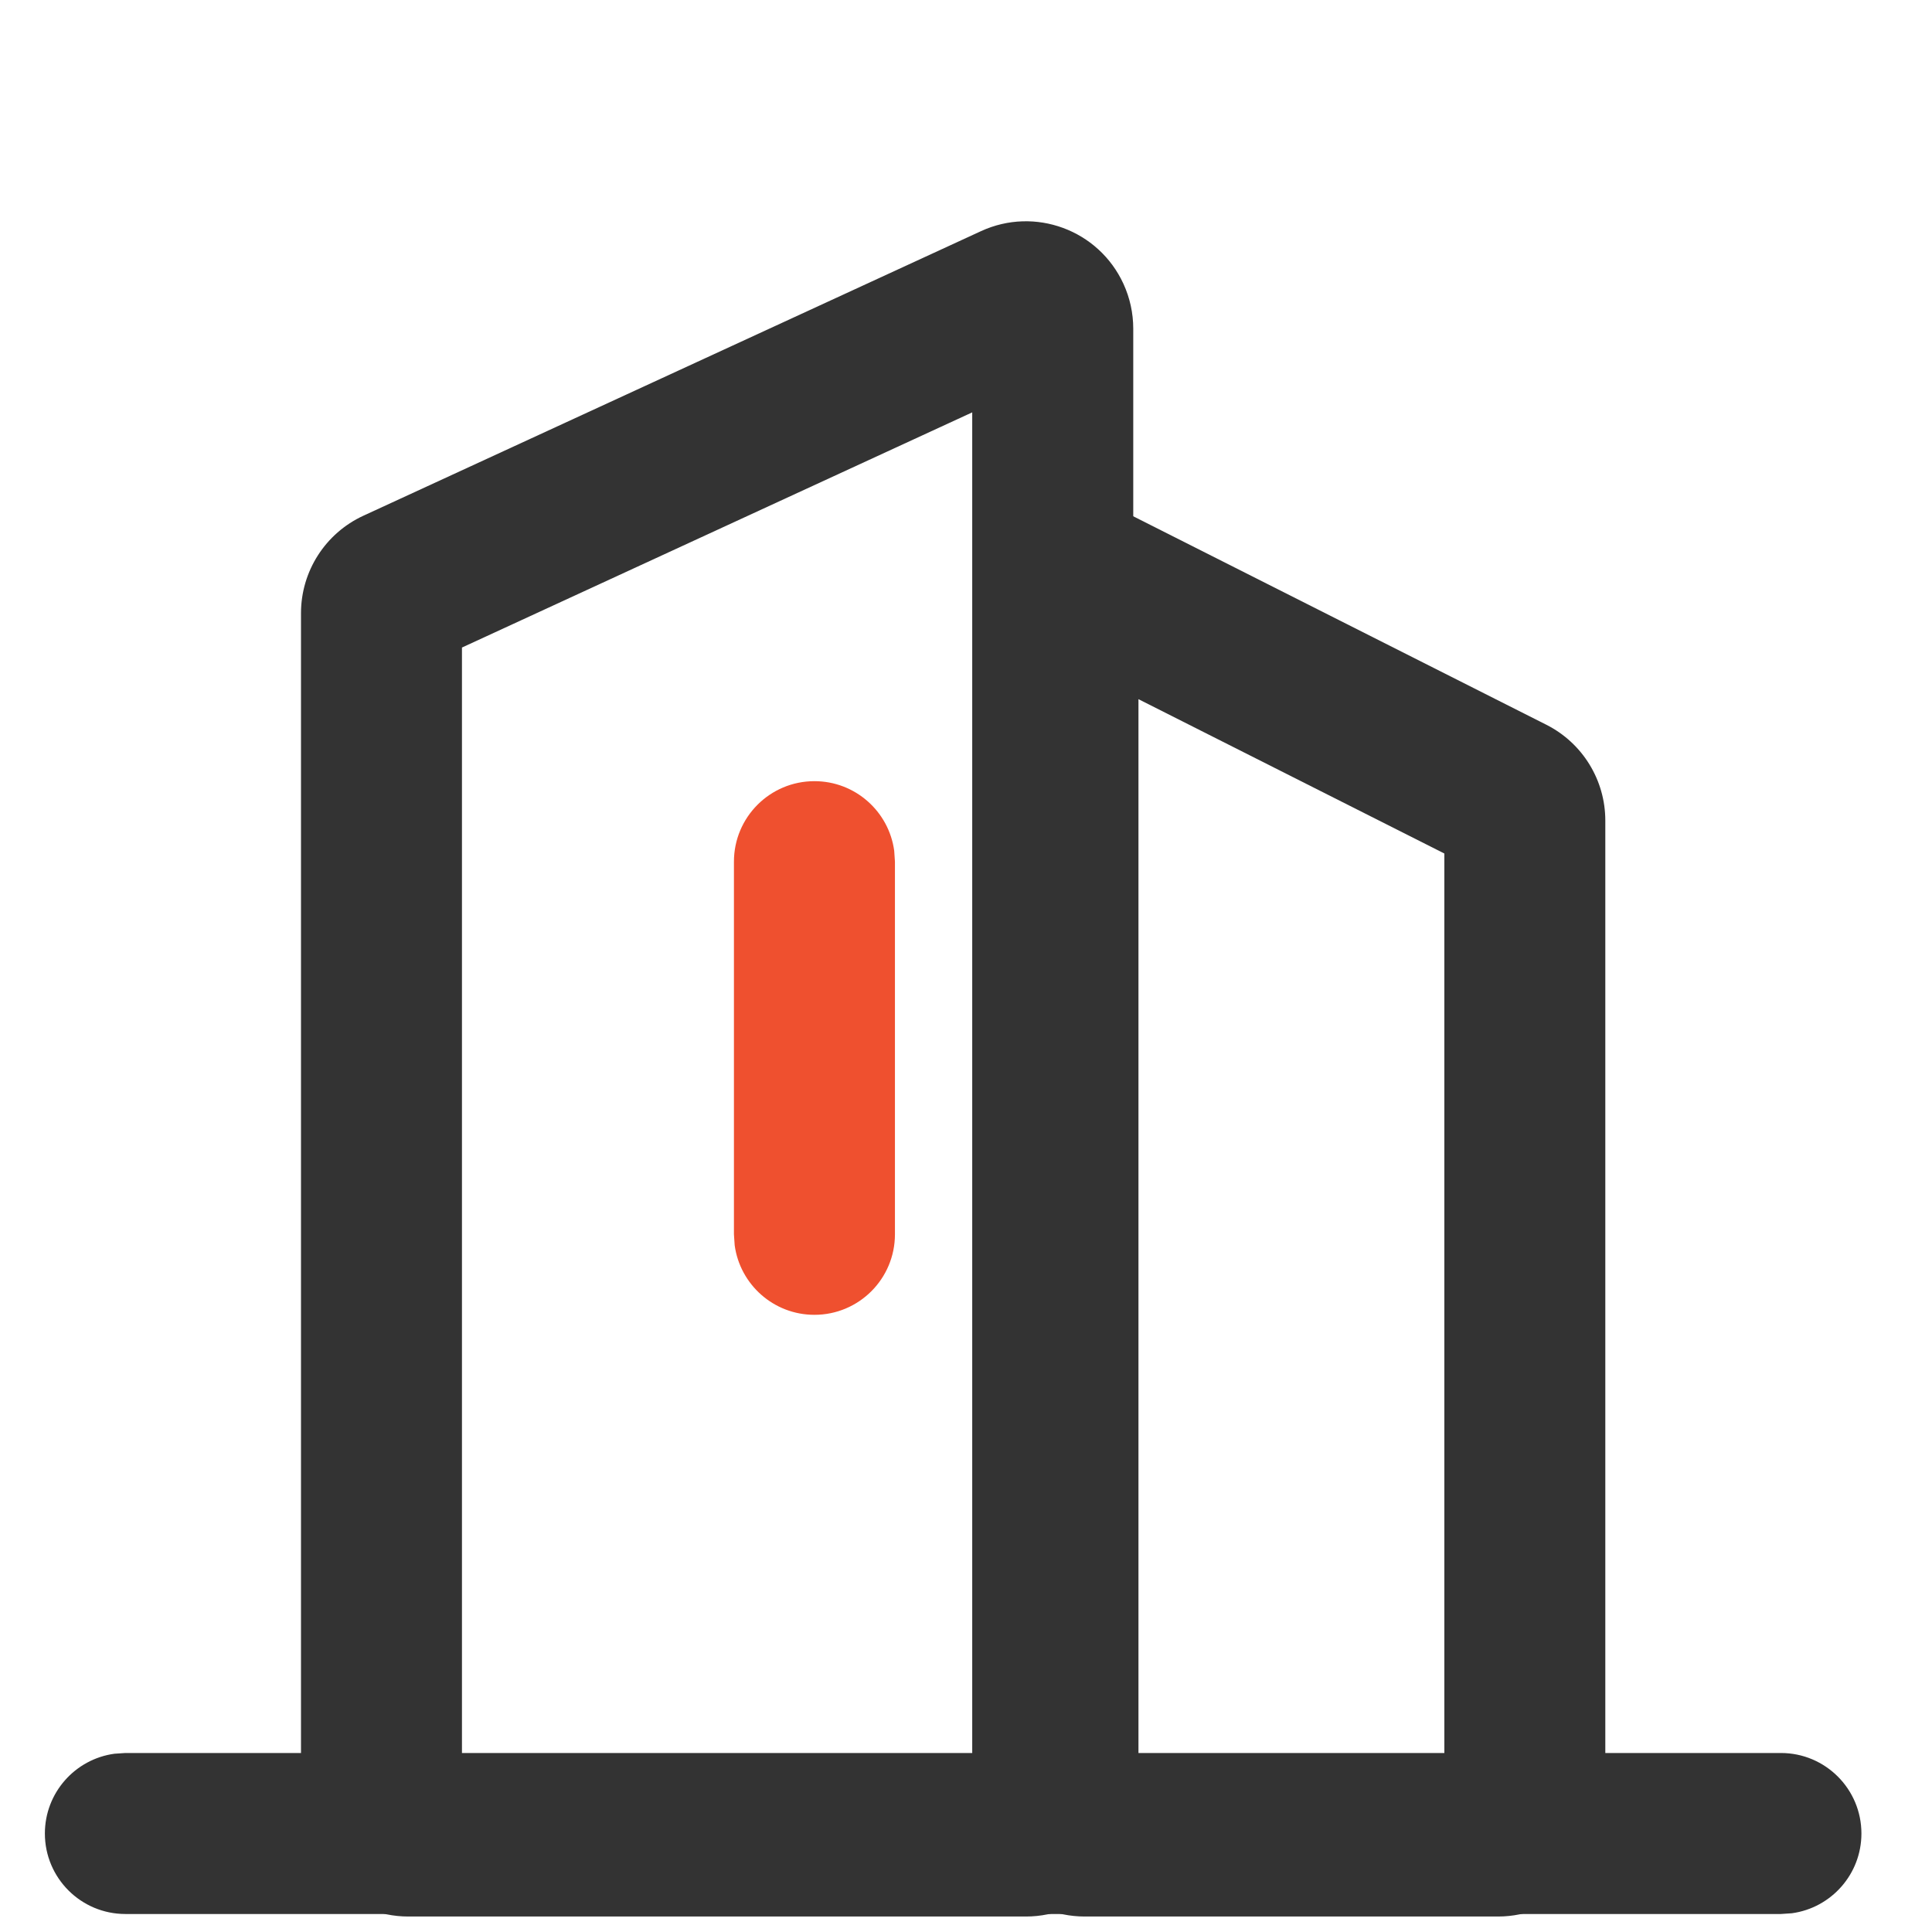
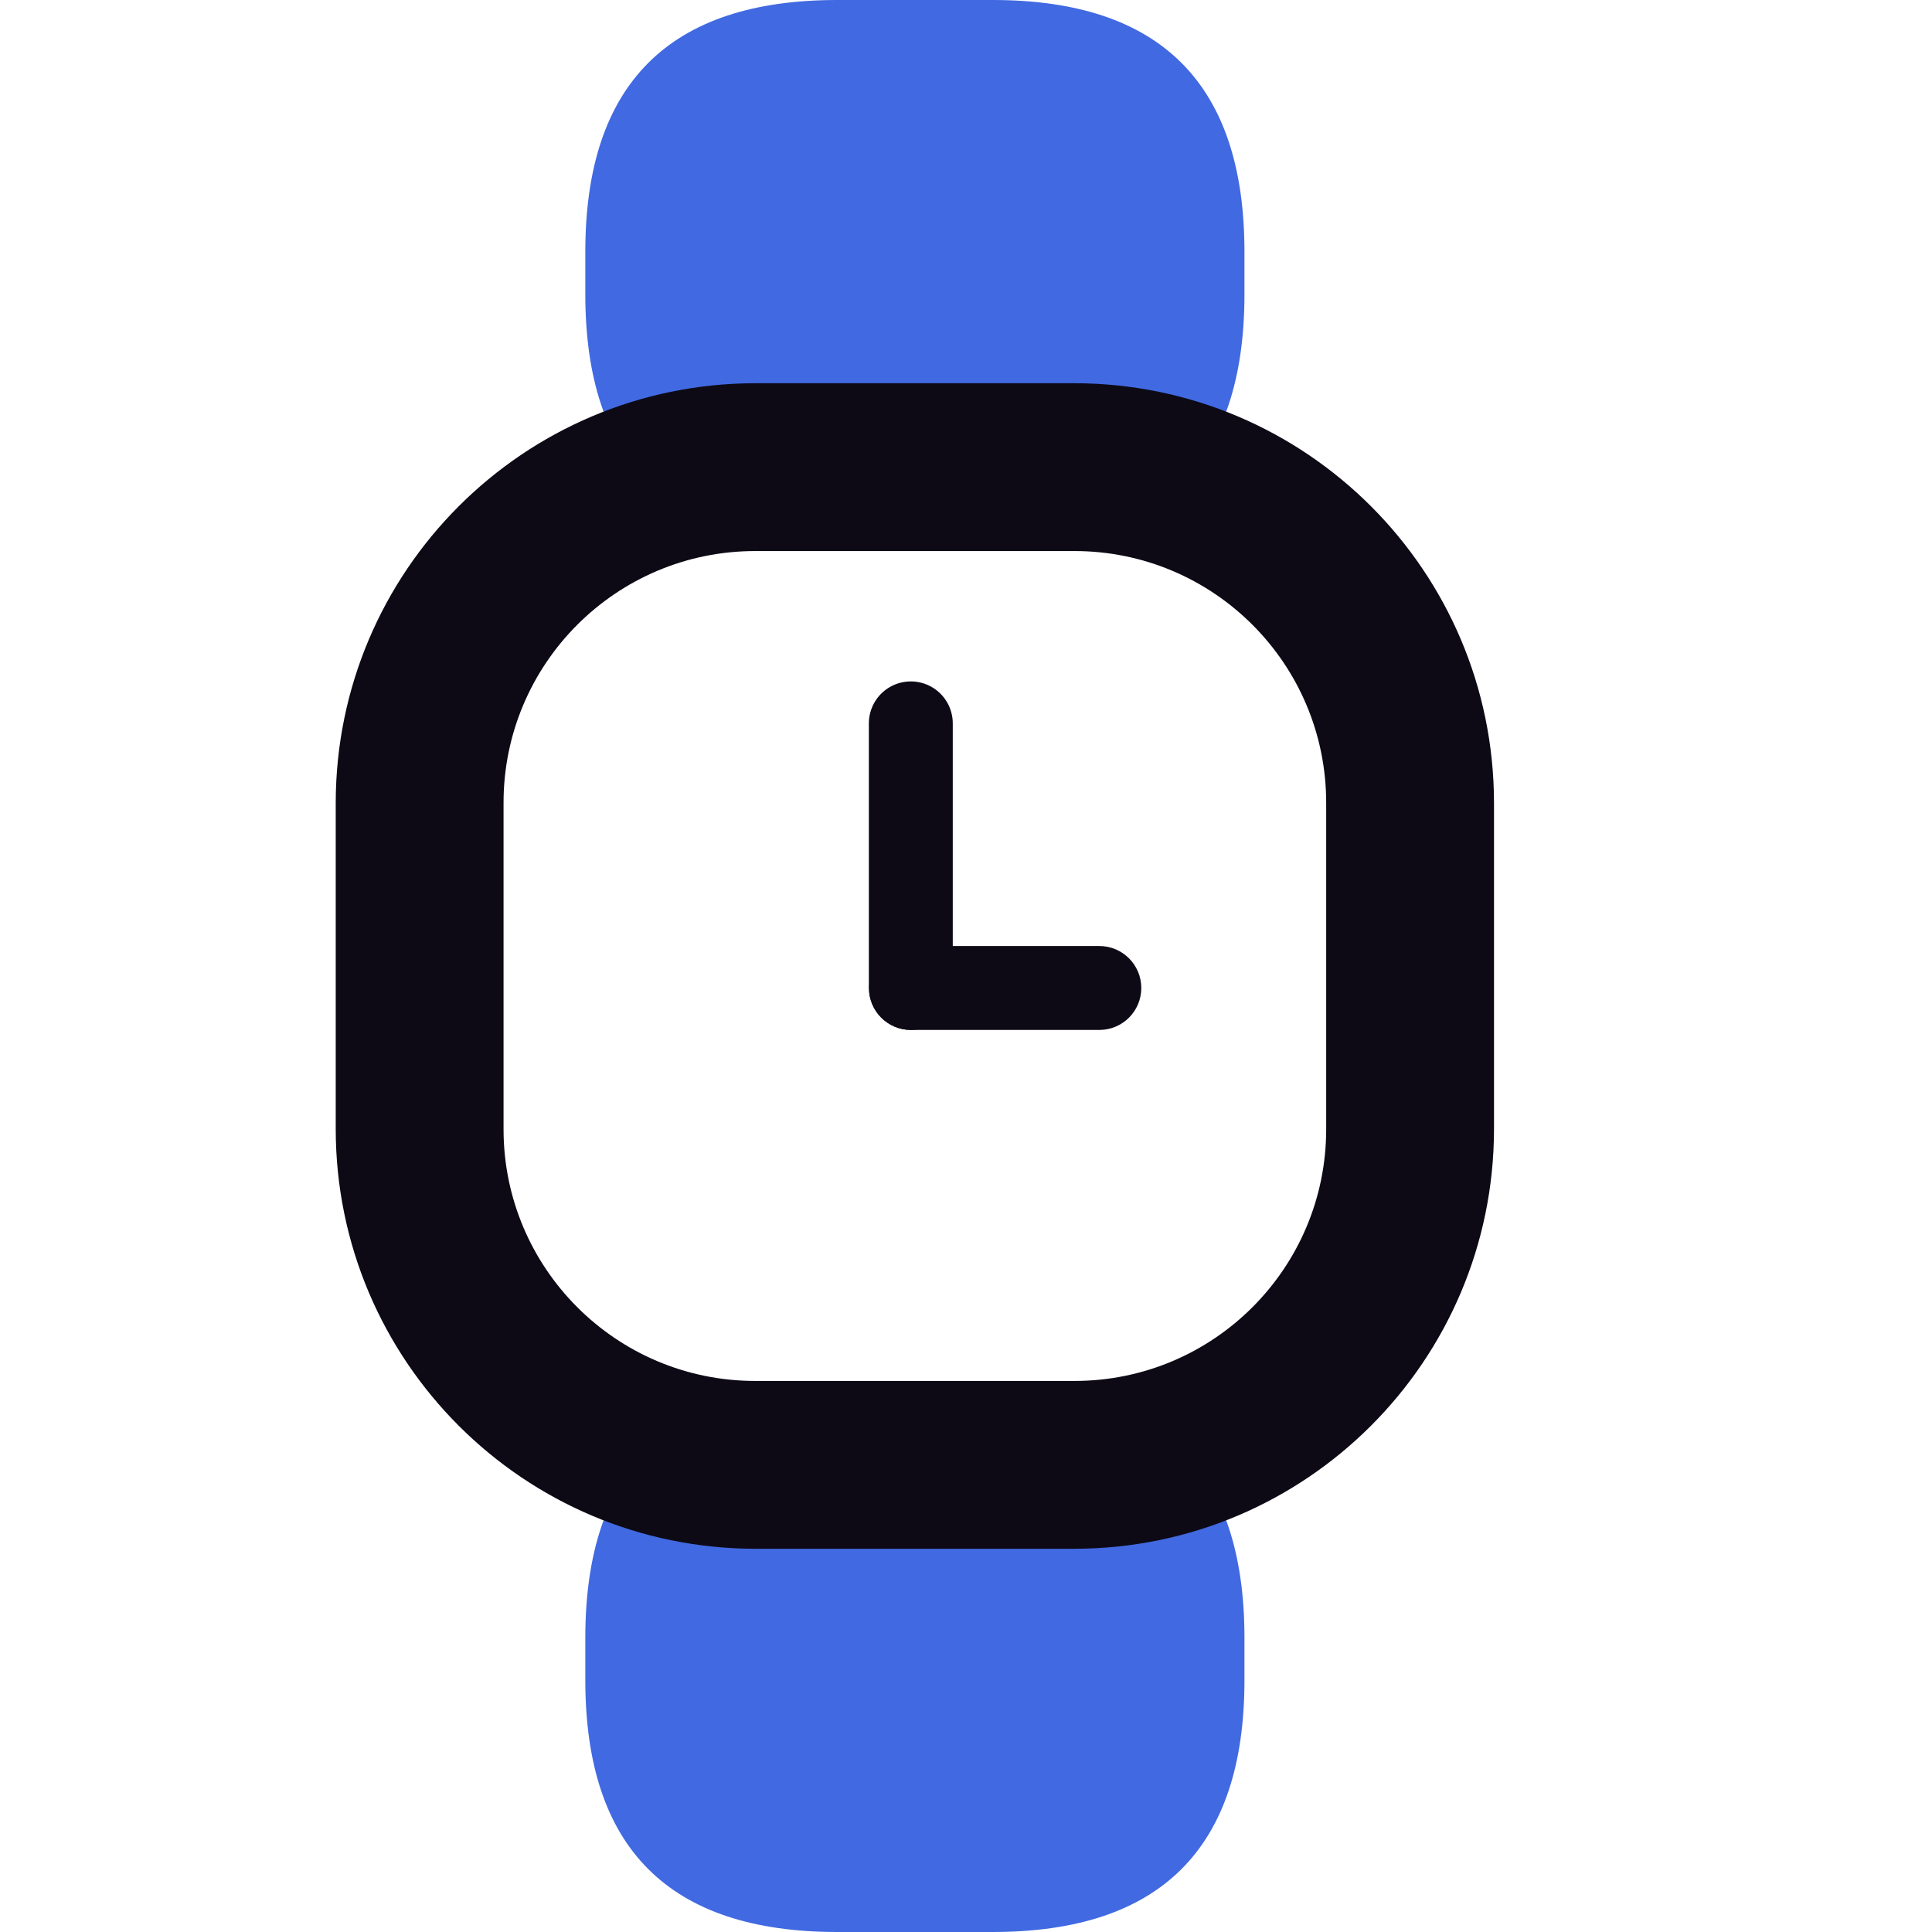
- <svg xmlns="http://www.w3.org/2000/svg" class="icon" width="32px" height="32.00px" viewBox="0 0 1024 1024" version="1.1">
-   <path d="M595.426 150.376a56.889 56.889 0 0 1 5.22 23.807v784.72c0 31.42-25.47 56.89-56.888 56.89H216.42c-31.419 0-56.889-25.47-56.889-56.89V325.006a56.889 56.889 0 0 1 33.083-51.668L519.95 122.514c28.536-13.148 62.327-0.674 75.475 27.862zM515.3 218.567L244.85 343.211v587.207H515.3v-711.85z" fill="#333333" />
-   <path d="M518.055 231.967v726.937c0 31.419 25.47 56.889 56.889 56.889h219.015c31.42 0 56.89-25.47 56.89-56.89V434.919a56.889 56.889 0 0 0-31.26-50.789L518.055 231.967z m85.351 138.607l162.133 81.806v478.038H603.406V370.574z" fill="#333333" />
-   <path d="M943.925 929.125c23.564 0 42.667 19.102 42.667 42.666 0 21.6-16.051 39.452-36.877 42.277l-5.79 0.39H66.455c-23.564 0-42.667-19.103-42.667-42.667 0-21.6 16.052-39.452 36.877-42.277l5.79-0.39h877.47z" fill="#333333" />
-   <path d="M431.67 414.036c21.601 0 39.453 16.052 42.278 36.877l0.39 5.79v197.513c0 23.564-19.103 42.667-42.667 42.667-21.6 0-39.452-16.051-42.278-36.877l-0.39-5.79V456.703c0-23.564 19.103-42.667 42.668-42.667z" fill="#EF502F" />
+ <svg xmlns="http://www.w3.org/2000/svg" class="icon" width="48px" height="48.00px" viewBox="0 0 1024 1024" version="1.1">
+   <path d="M310.231 0m133.426 0l82.502 0q133.426 0 133.426 133.426l0 22.571q0 133.426-133.426 133.426l-82.502 0q-133.426 0-133.426-133.426l0-22.571q0-133.426 133.426-133.426Z" fill="#4169E1" />
+   <path d="M310.231 734.577m133.426 0l82.502 0q133.426 0 133.426 133.426l0 22.571q0 133.426-133.426 133.426l-82.502 0q-133.426 0-133.426-133.426l0-22.571q0-133.426 133.426-133.426Z" fill="#4169E1" />
+   <path d="M569.478 292.069a133.426 133.426 0 0 1 133.426 133.426v173.009a133.426 133.426 0 0 1-133.426 133.426H400.316a133.426 133.426 0 0 1-133.426-133.426v-173.009a133.426 133.426 0 0 1 133.426-133.426h169.162m0-88.951H400.316a222.621 222.621 0 0 0-222.377 222.377v173.009a222.621 222.621 0 0 0 222.377 222.377h169.162a222.621 222.621 0 0 0 222.377-222.377v-173.009a222.621 222.621 0 0 0-222.377-222.377z" fill="#0D0A16" />
+   <path d="M482.751 545.89a22.238 22.238 0 0 1-22.238-22.238v-140.097a22.238 22.238 0 1 1 44.475 0v140.097a22.238 22.238 0 0 1-22.238 22.238z" fill="#0D0A16" />
+   <path d="M582.82 545.89h-100.069a22.238 22.238 0 0 1 0-44.475h100.069a22.238 22.238 0 0 1 0 44.475z" fill="#0D0A16" />
</svg>
